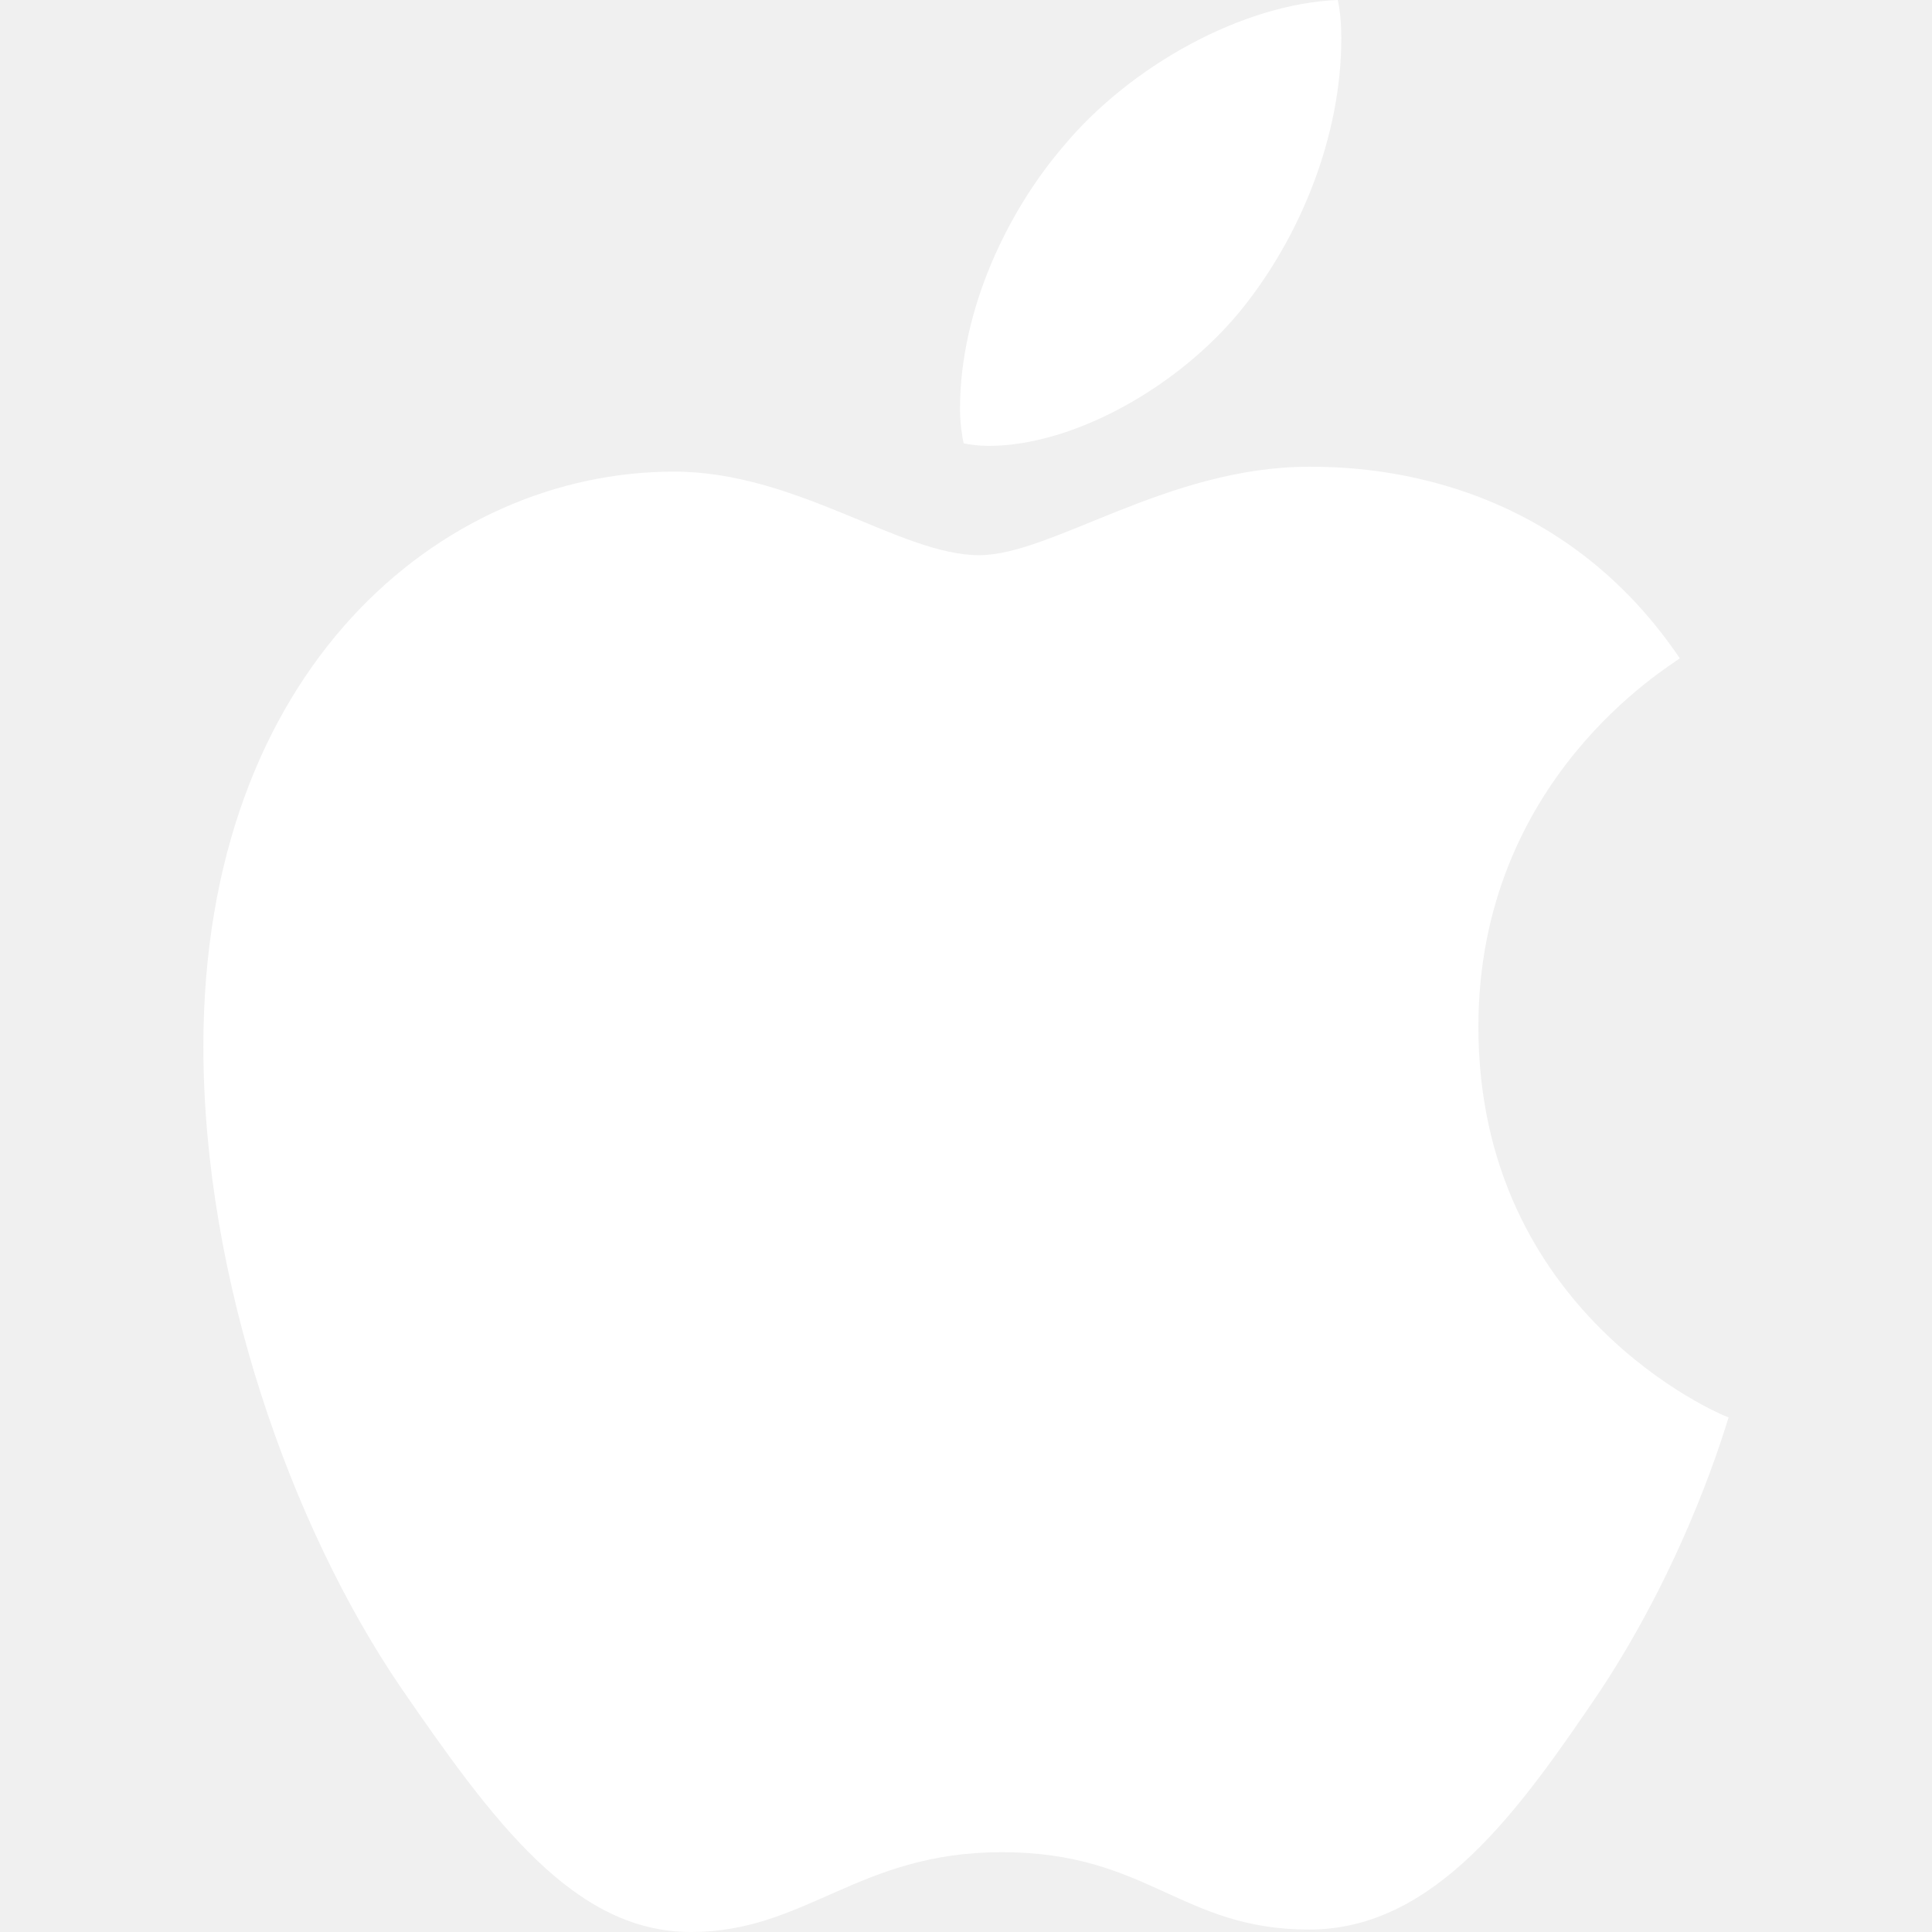
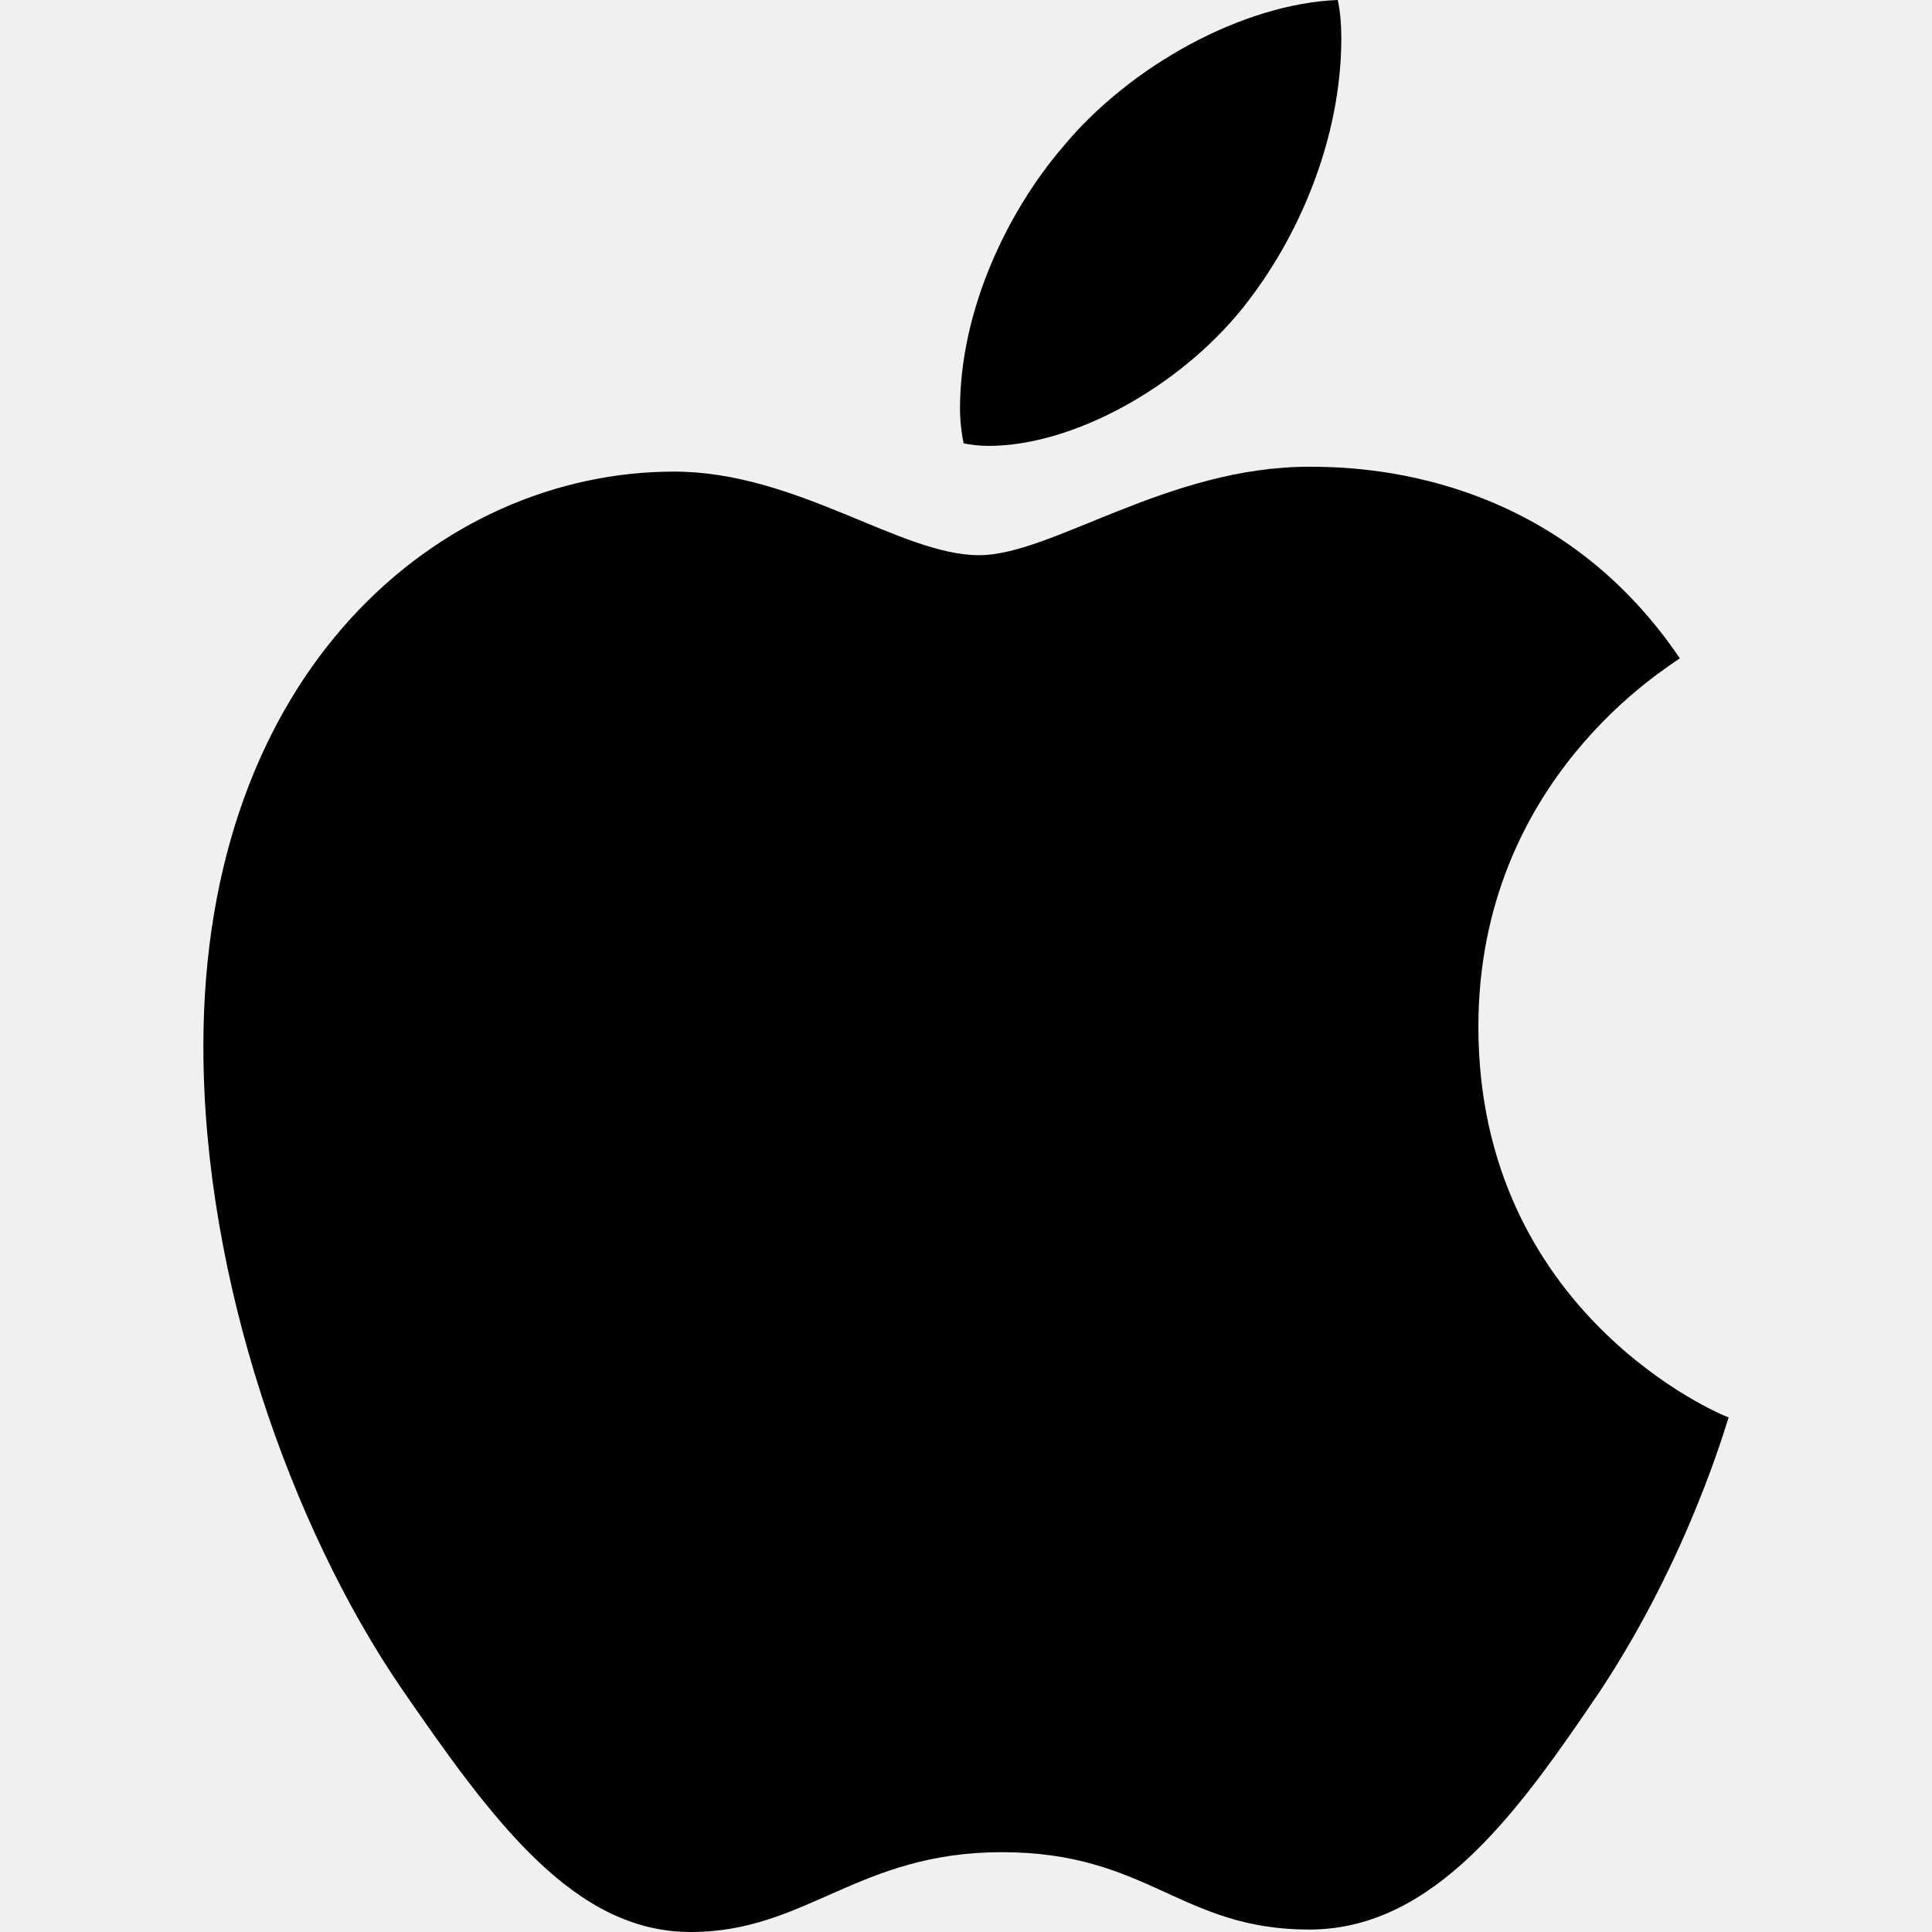
<svg xmlns="http://www.w3.org/2000/svg" width="19" height="19" viewBox="0 0 19 19" fill="none">
  <g id="symbol_apple">
-     <path id="ï£¿" d="M9.723 4.385C10.555 4.385 11.598 3.805 12.219 3.032C12.781 2.331 13.191 1.353 13.191 0.374C13.191 0.242 13.18 0.109 13.156 0C12.23 0.036 11.117 0.64 10.449 1.449C9.922 2.065 9.441 3.032 9.441 4.022C9.441 4.167 9.465 4.312 9.477 4.36C9.535 4.373 9.629 4.385 9.723 4.385ZM6.793 19C7.93 19 8.434 18.215 9.852 18.215C11.293 18.215 11.609 18.976 12.875 18.976C14.117 18.976 14.949 17.792 15.734 16.633C16.613 15.304 16.977 13.999 17 13.939C16.918 13.915 14.539 12.912 14.539 10.098C14.539 7.658 16.414 6.559 16.52 6.474C15.277 4.638 13.391 4.59 12.875 4.59C11.48 4.59 10.344 5.46 9.629 5.46C8.855 5.46 7.836 4.638 6.629 4.638C4.332 4.638 2 6.595 2 10.291C2 12.586 2.867 15.014 3.934 16.584C4.848 17.913 5.645 19 6.793 19Z" fill="white" />
+     <path id="ï£¿" d="M9.723 4.385C10.555 4.385 11.598 3.805 12.219 3.032C12.781 2.331 13.191 1.353 13.191 0.374C13.191 0.242 13.18 0.109 13.156 0C12.23 0.036 11.117 0.64 10.449 1.449C9.922 2.065 9.441 3.032 9.441 4.022C9.441 4.167 9.465 4.312 9.477 4.36C9.535 4.373 9.629 4.385 9.723 4.385ZM6.793 19C7.93 19 8.434 18.215 9.852 18.215C11.293 18.215 11.609 18.976 12.875 18.976C14.117 18.976 14.949 17.792 15.734 16.633C16.613 15.304 16.977 13.999 17 13.939C16.918 13.915 14.539 12.912 14.539 10.098C14.539 7.658 16.414 6.559 16.52 6.474C15.277 4.638 13.391 4.59 12.875 4.59C11.48 4.59 10.344 5.46 9.629 5.46C8.855 5.46 7.836 4.638 6.629 4.638C4.332 4.638 2 6.595 2 10.291C2 12.586 2.867 15.014 3.934 16.584C4.848 17.913 5.645 19 6.793 19Z" fill="black" />
  </g>
</svg>
